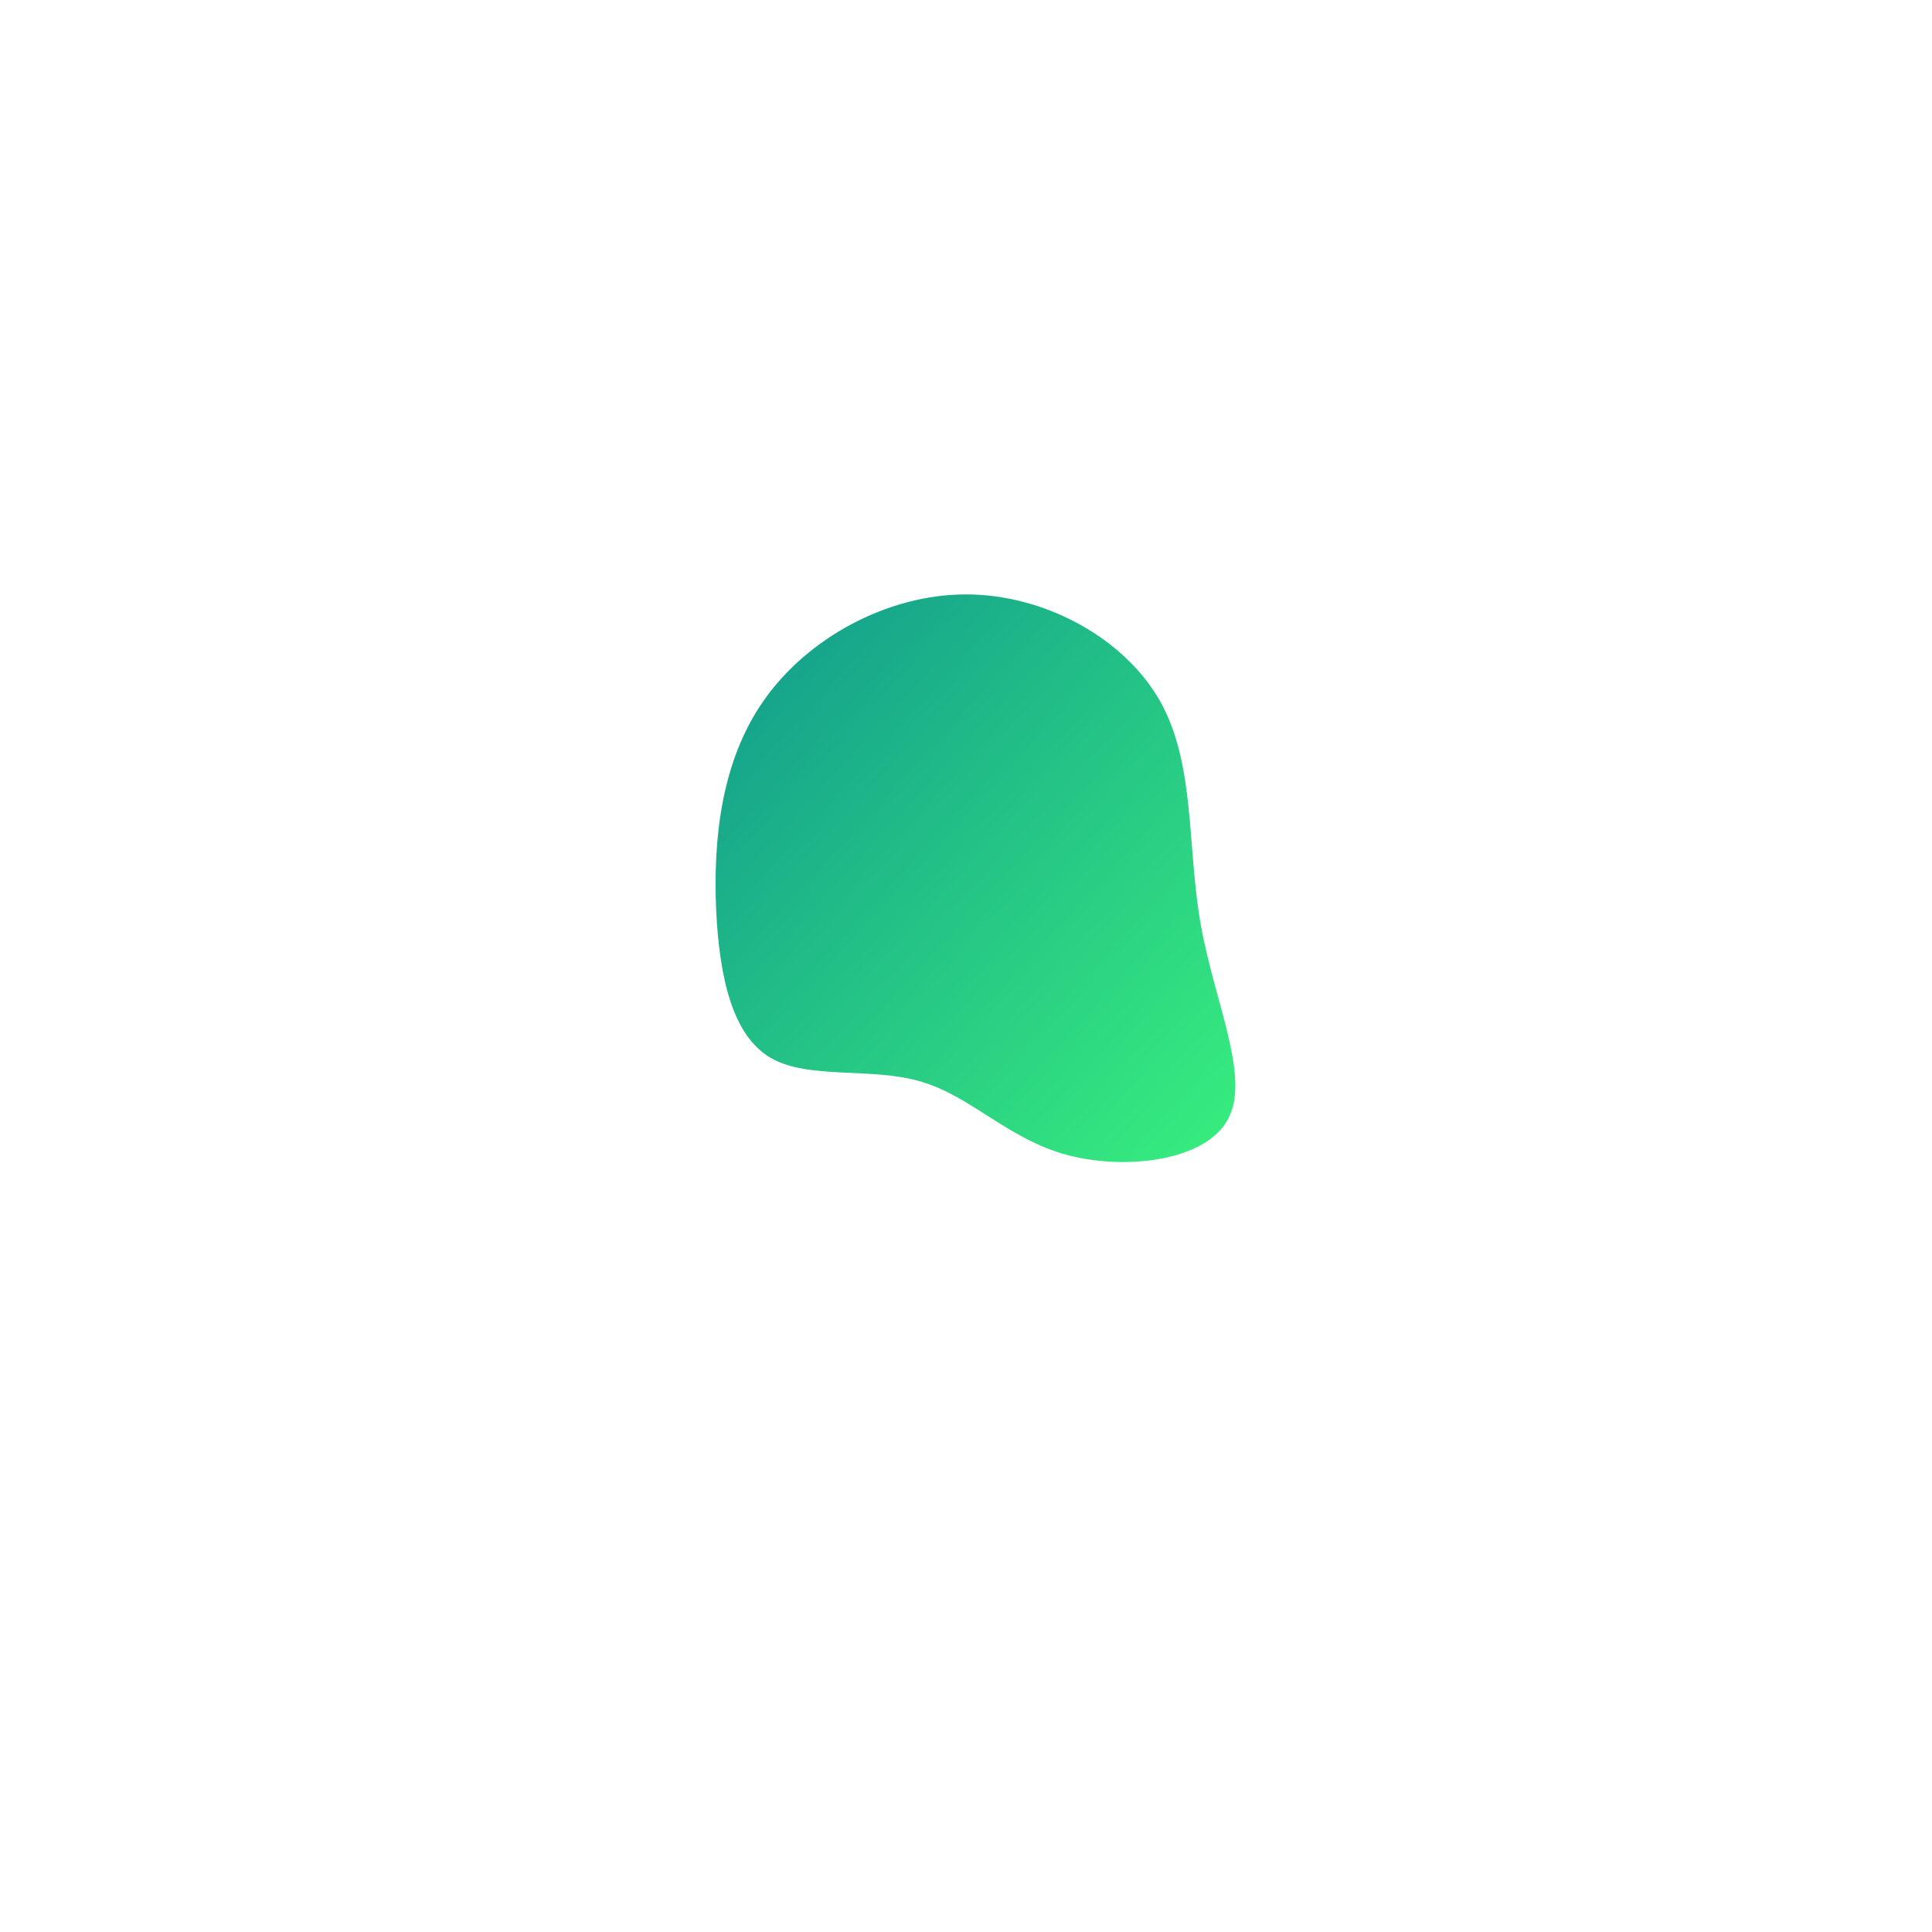
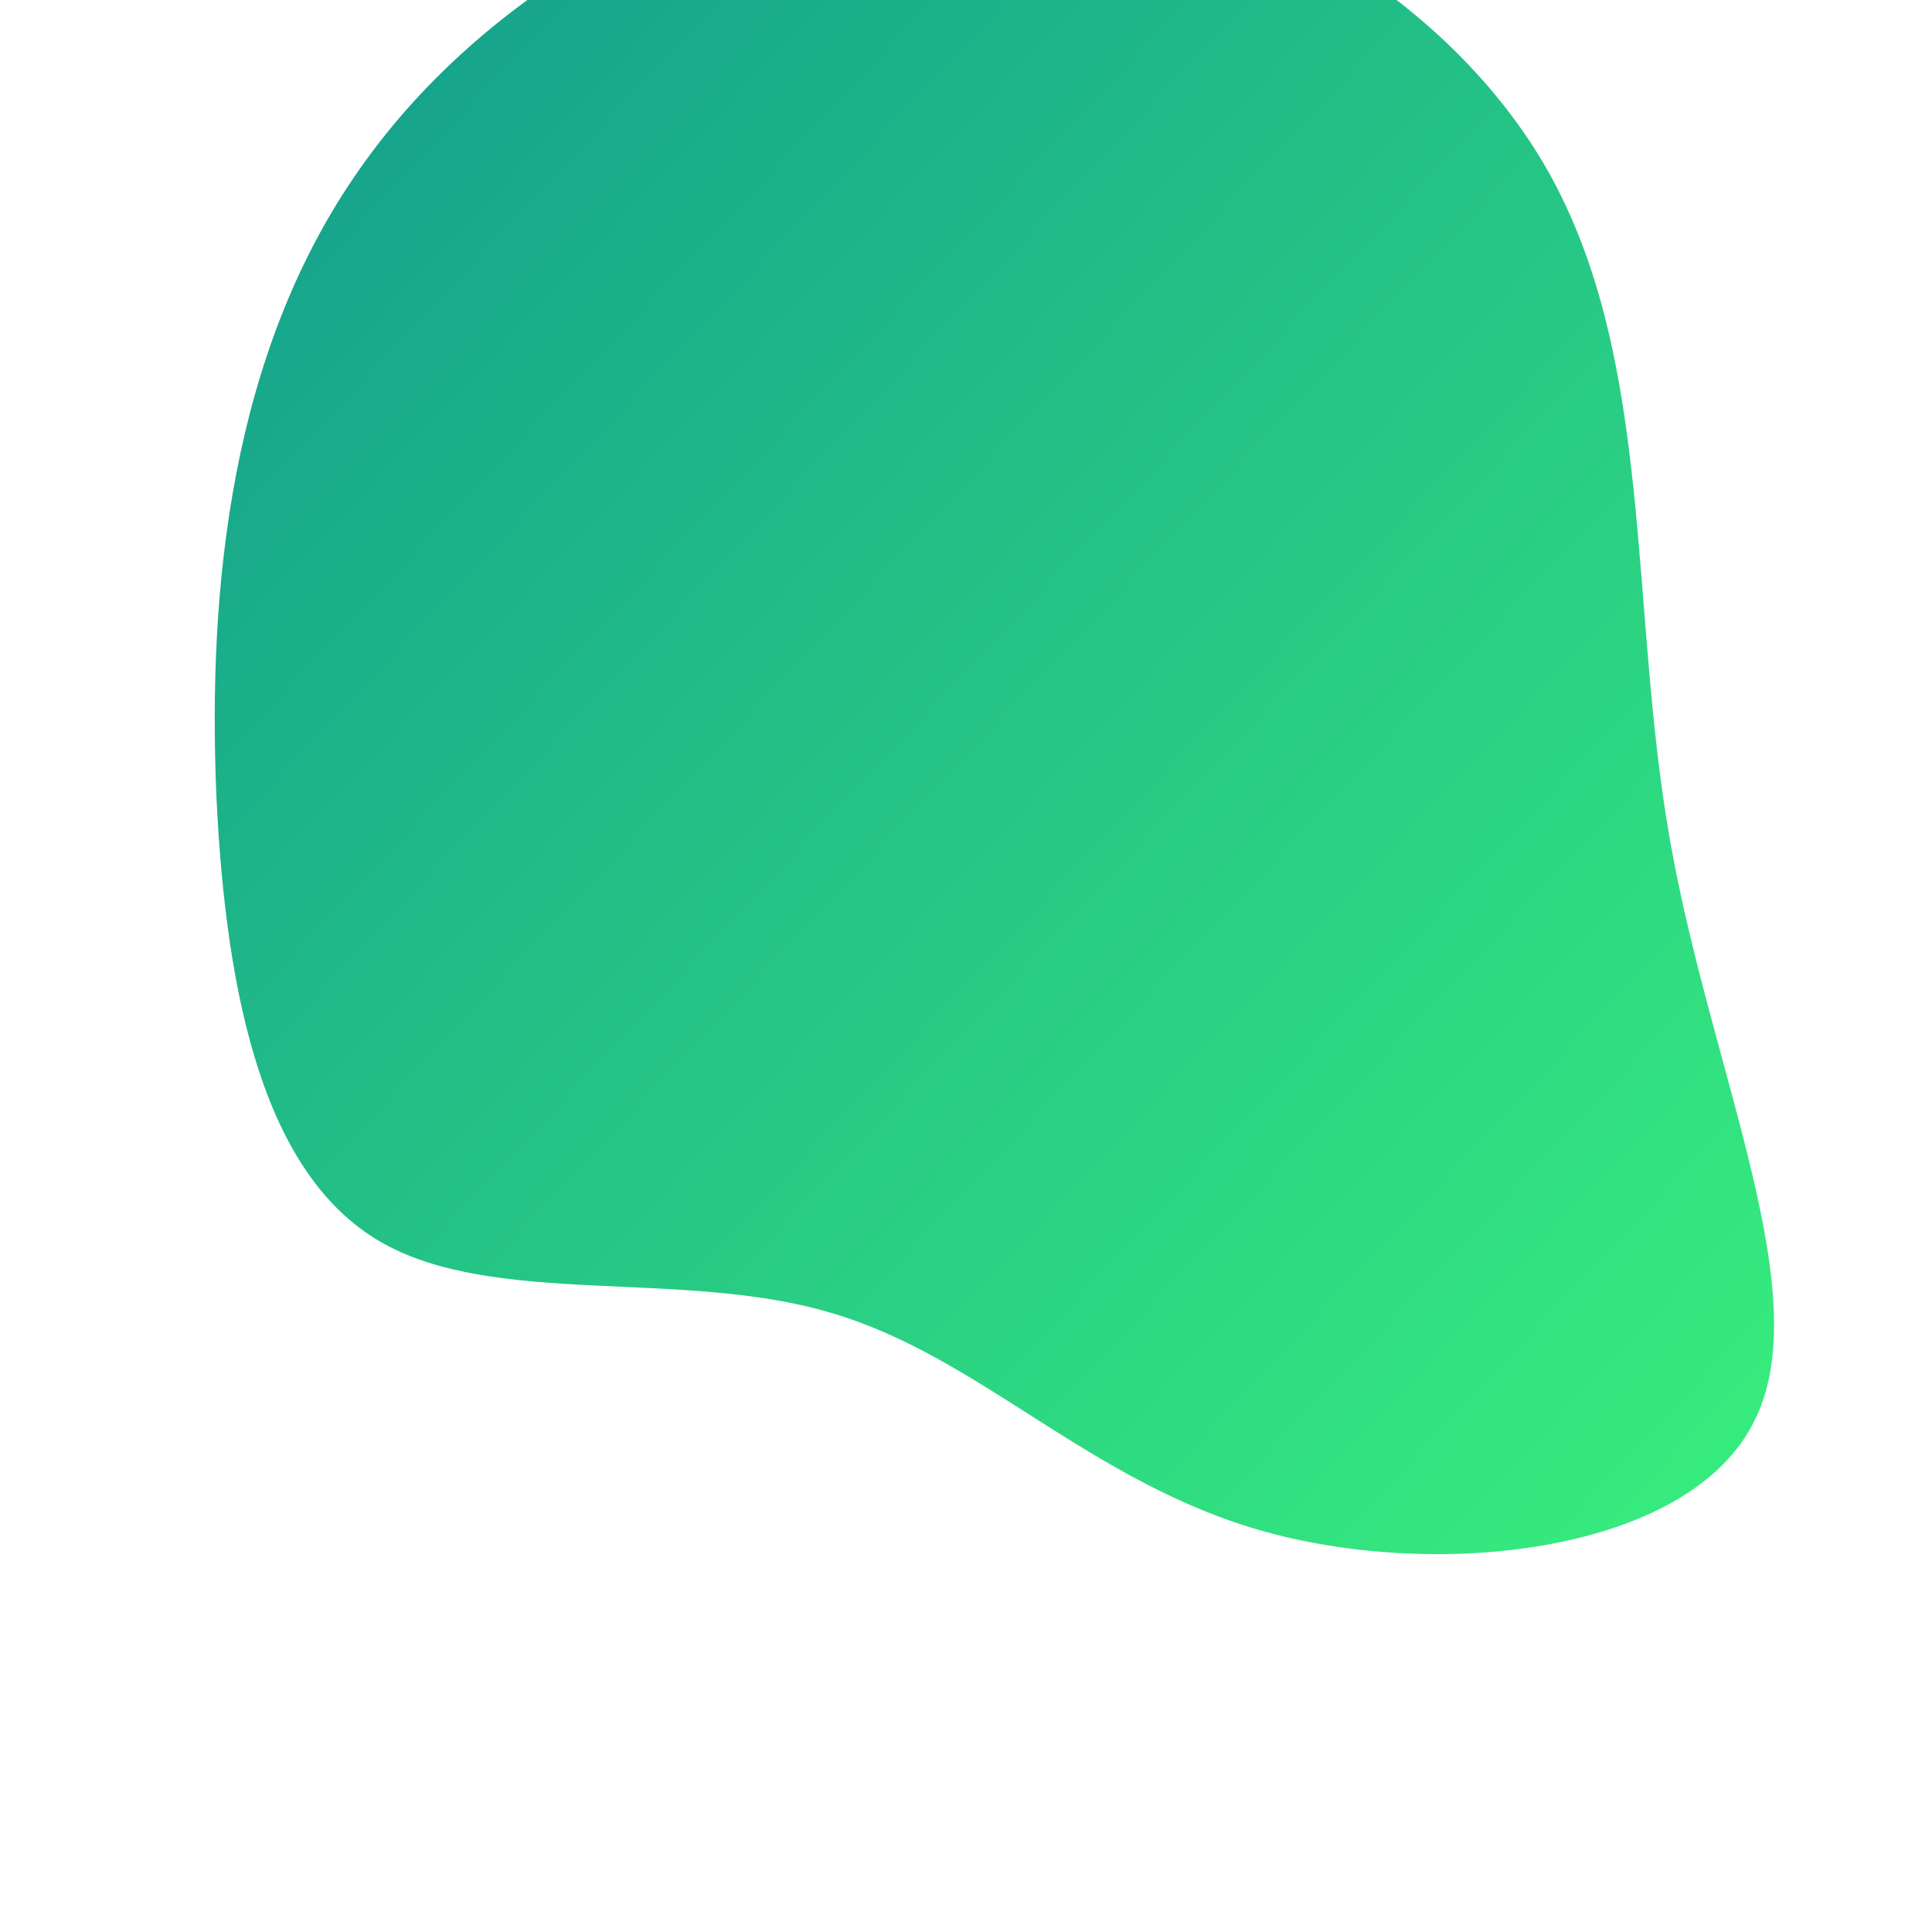
<svg xmlns="http://www.w3.org/2000/svg" width="600" height="600" viewBox="0 0 600 600">
  <linearGradient id="shape1" x2="1" y2="1">
    <stop offset="0%" stop-color="#11998e" />
    <stop offset="100%" stop-color="#38ef7d" />
  </linearGradient>
-   <g transform="translate(300,300)">
+   <g transform="translate(300,300) scale(3)">
    <path d="M60.3,-82.2C71.3,-62.6,68.6,-37.1,72.9,-12.9C77.2,11.4,88.4,34.5,81.4,47.5C74.5,60.6,49.4,63.6,31.1,58.6C12.9,53.6,1.5,40.4,-14,35.9C-29.4,31.3,-48.9,35.4,-60.7,28.5C-72.5,21.6,-76.6,3.7,-77.6,-17.6C-78.5,-38.9,-76.2,-63.5,-62.7,-82.6C-49.3,-101.7,-24.6,-115.4,0,-115.4C24.6,-115.4,49.3,-101.7,60.3,-82.2Z" fill="url(#shape1)" />
  </g>
</svg>
